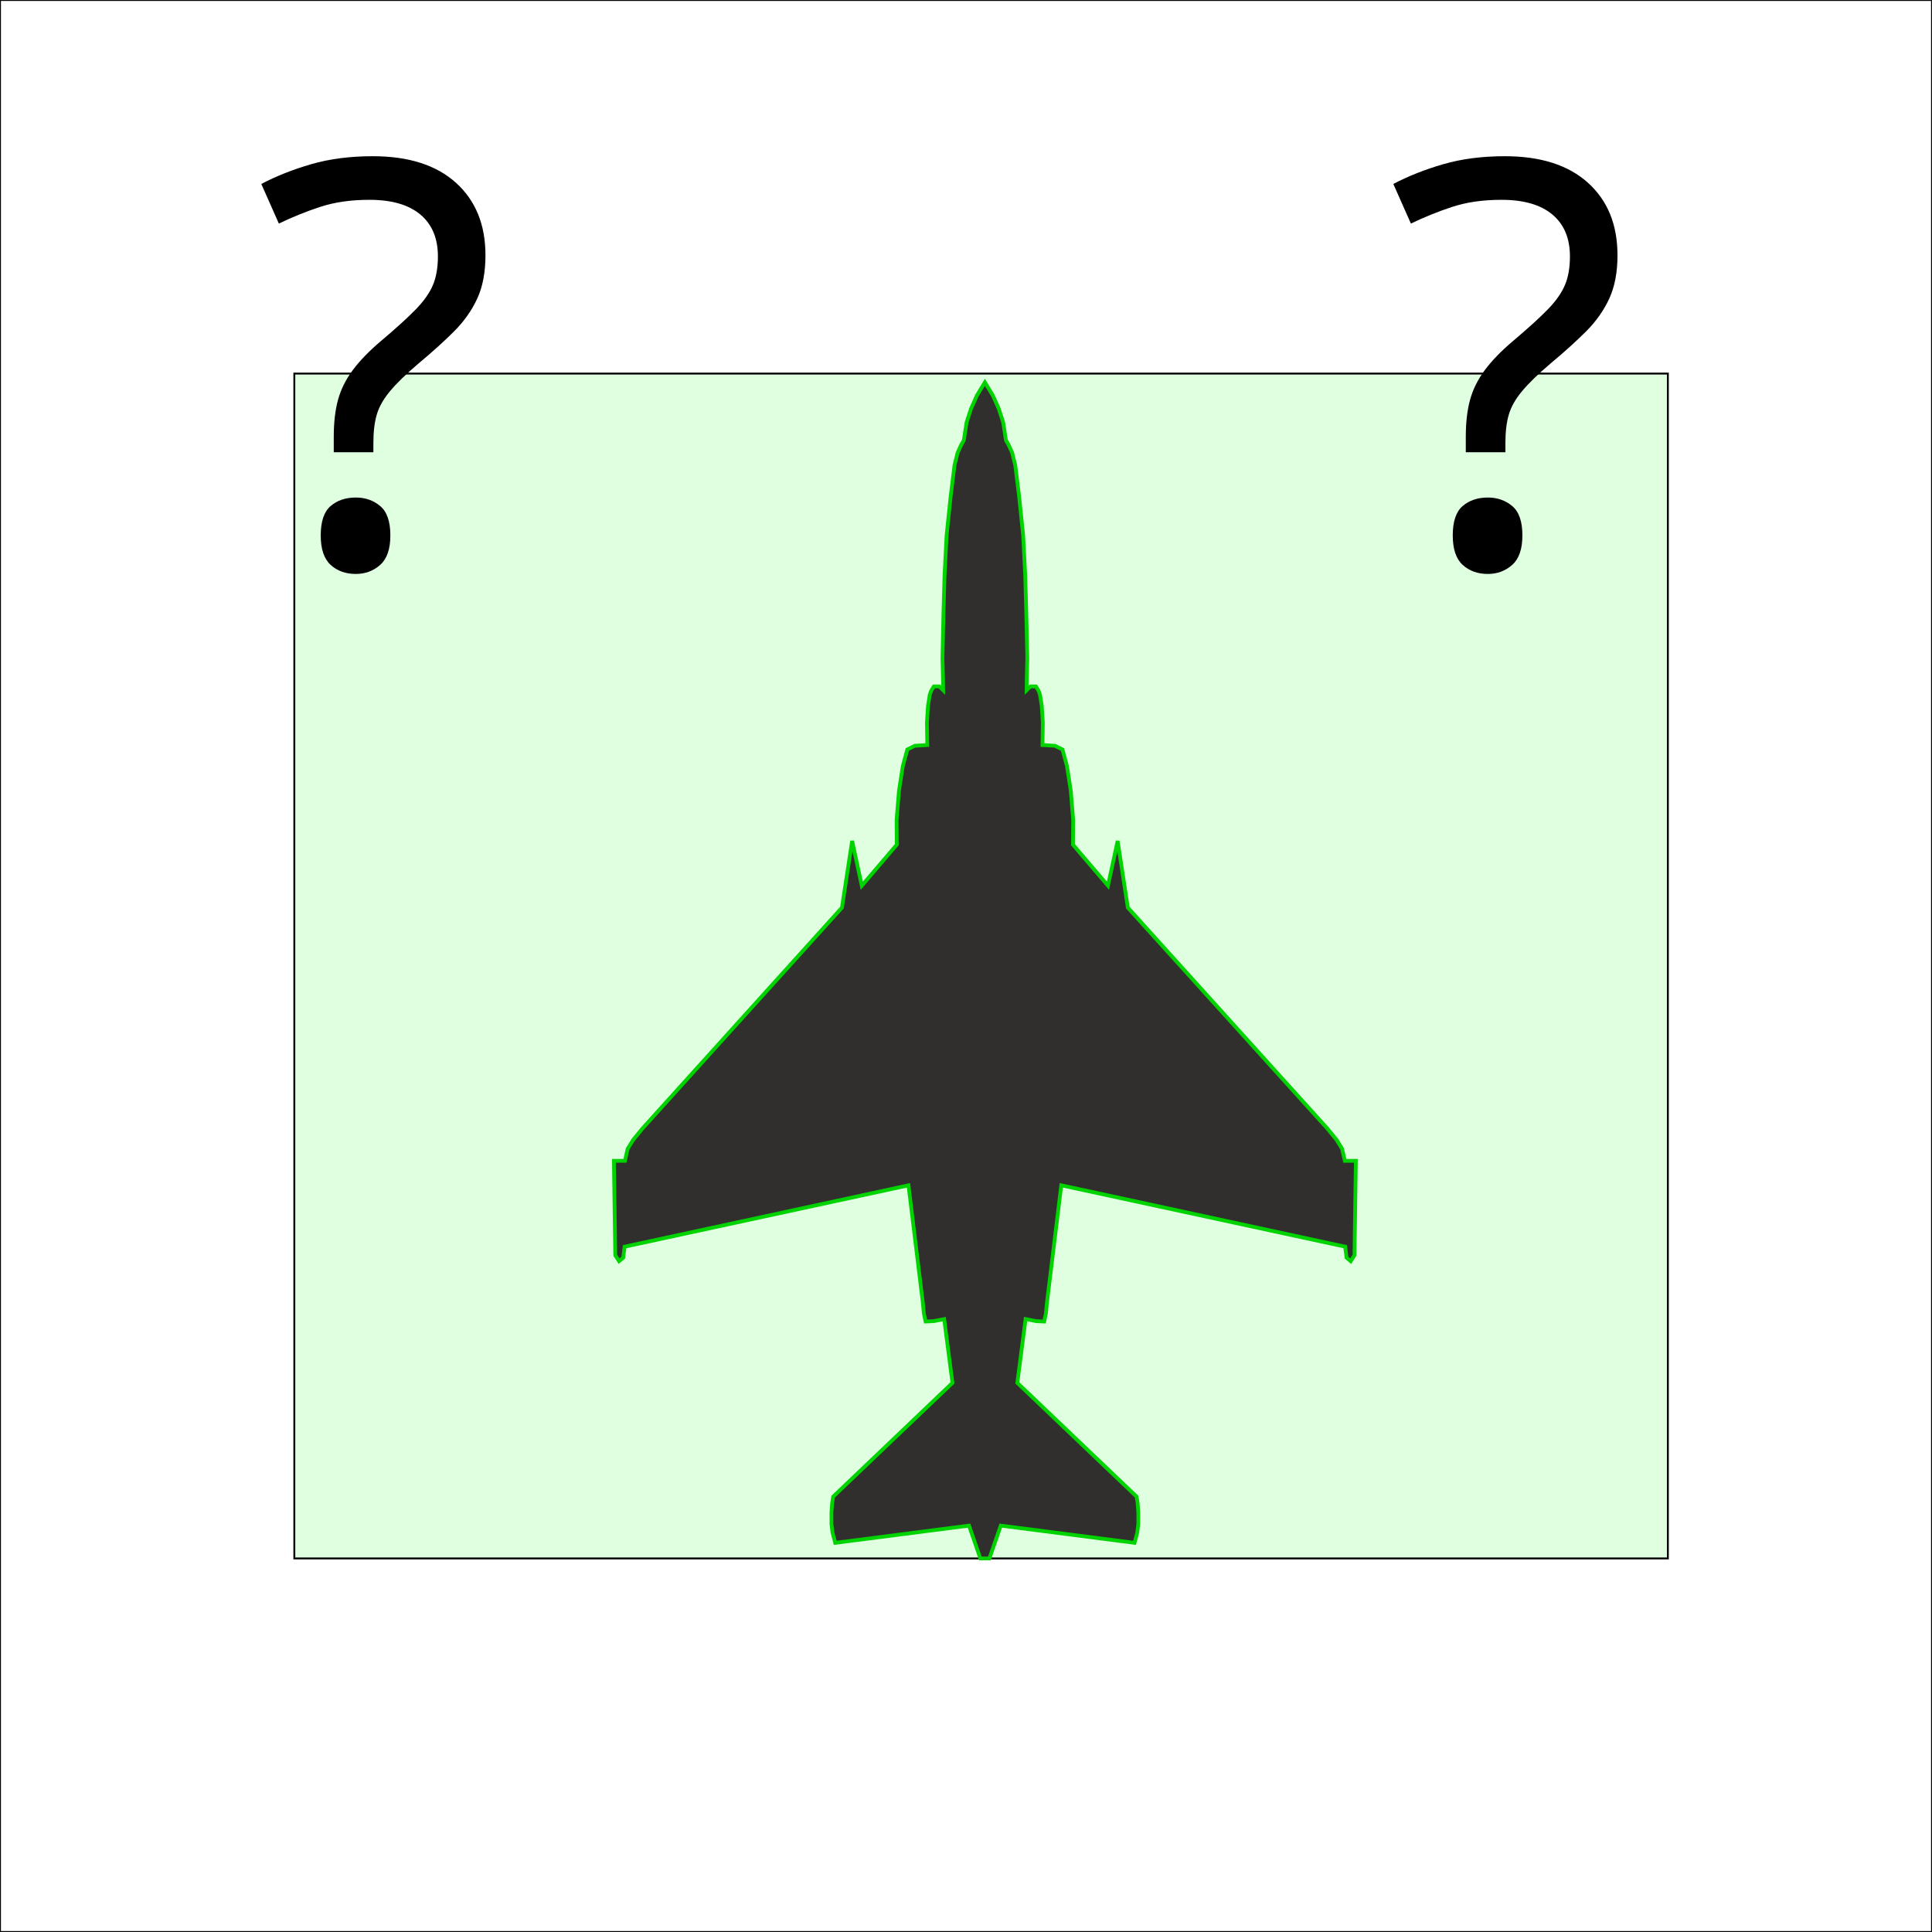
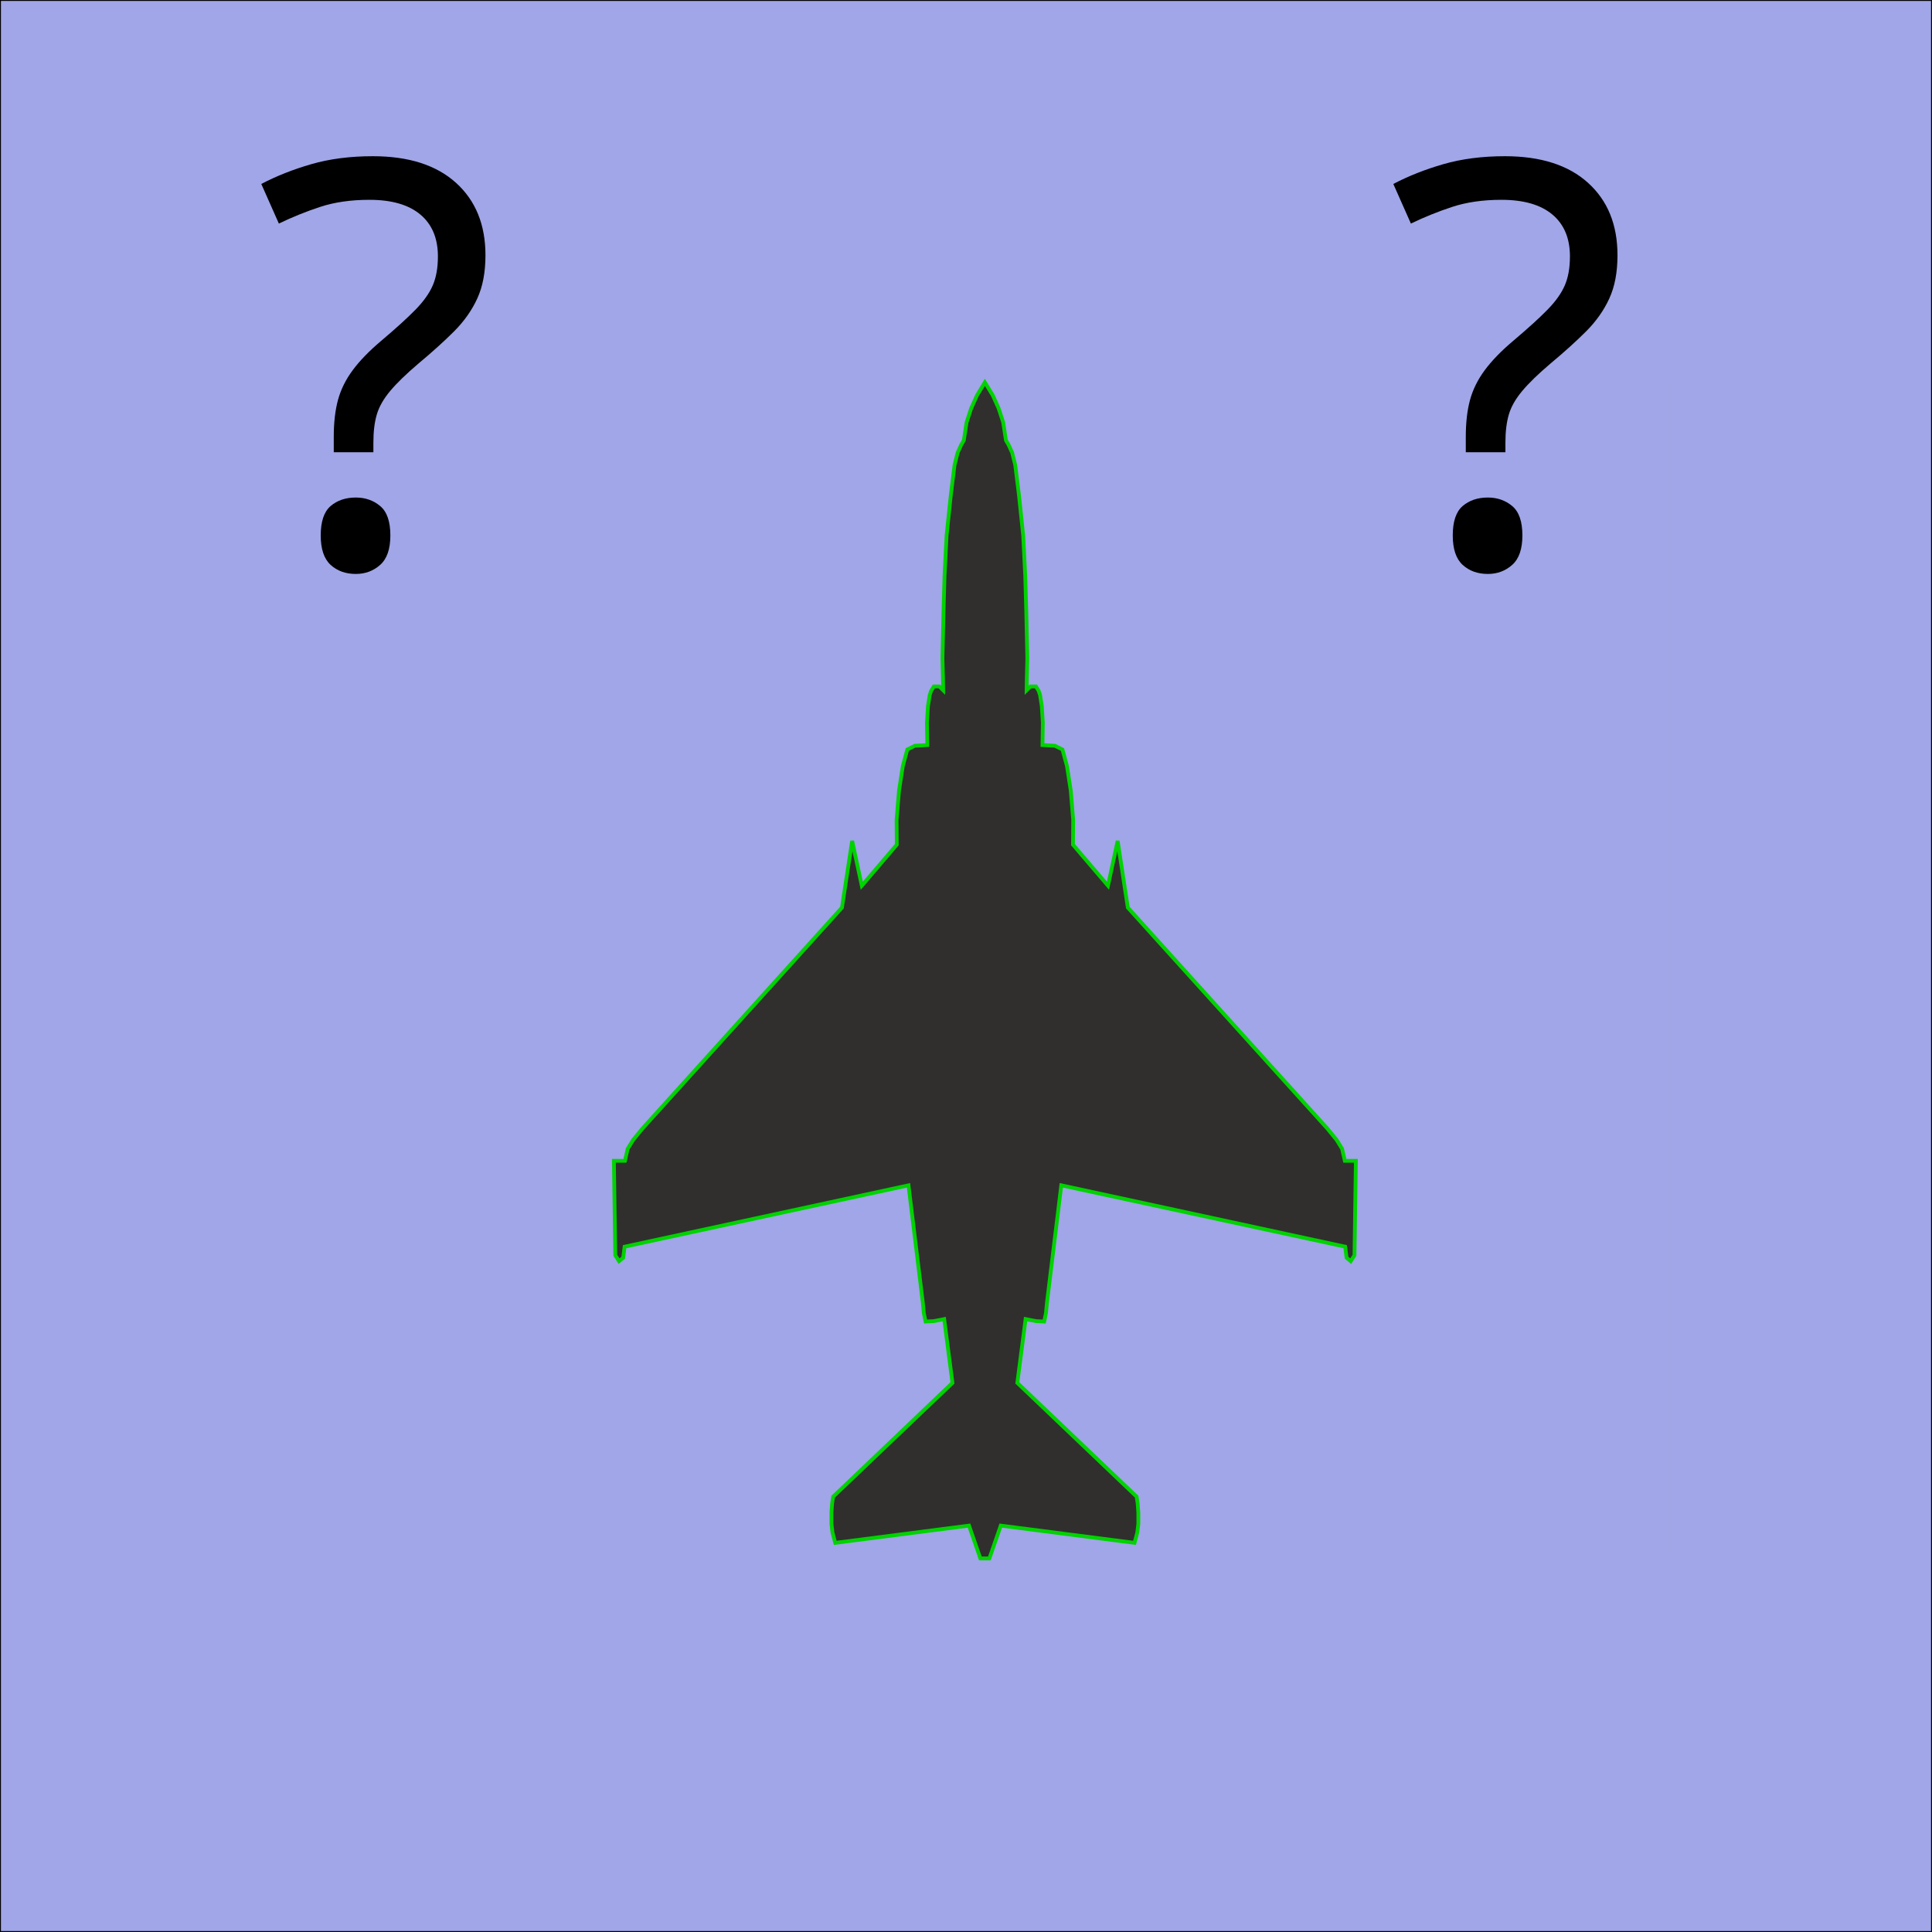
<svg xmlns="http://www.w3.org/2000/svg" width="1024" height="1024">
-   <rect x="0" y="0" width="1024" height="1024" fill="white" fill-opacity="1" stroke="black" stroke-width="1" />
+   <rect x="0" y="0" width="1024" height="1024" fill="#A0A6E7" fill-opacity="1" stroke="black" stroke-width="1" />
  <g transform="translate(-80,198)">
-     <rect x="236" y="0" width="728" height="628" fill="palegreen" fill-opacity="0.3" stroke="black" stroke-width="1" />
+     <rect x="236" y="0" width="728" height="628" fill="#A0A6E7" fill-opacity="0.3" stroke="black" stroke-width="0" />
  </g>
  <g transform="translate(300,180) scale(2.0)">
    <path d="m 111.011,323 h -1.198 l -3.015,-8.699 -35.45,4.568 -0.731,-2.741 -0.274,-2.284 v -3.015 l 0.182,-2.467 0.274,-1.736 31.613,-30.151 -2.193,-16.903 -2.832,0.548 -2.101,0.092 -0.457,-2.193 -0.274,-2.832 -3.792,-31.065 -75.24,16.263 -0.366,2.924 -1.096,0.914 -1.005,-1.554 -0.366,-25.034 h 2.924 l 0.731,-3.198 1.462,-2.375 2.467,-3.015 52.855,-58.521 2.696,-17.679 2.558,11.878 9.274,-10.873 -0.046,-6.578 0.639,-7.767 1.005,-6.487 1.188,-4.385 2.01,-1.005 3.289,-0.183 -0.091,-5.939 0.274,-4.385 0.457,-2.924 0.365,-1.096 0.731,-1.188 1.462,-6.7e-5 1.005,1.005 -0.045,-3.198 -0.137,-5.299 0.274,-12.243 0.274,-9.594 0.548,-10.69 1.096,-10.507 1.005,-8.132 0.823,-3.289 0.913,-2.01 0.731,-1.279 0.731,-4.751 1.188,-3.655 1.553,-3.472 2.101,-3.472 2.112,3.472 1.553,3.472 1.188,3.655 0.731,4.751 0.731,1.279 0.913,2.01 0.823,3.289 1.005,8.132 1.096,10.507 0.548,10.69 0.274,9.594 0.274,12.243 -0.137,5.299 -0.045,3.198 1.005,-1.005 1.462,6.7e-5 0.731,1.188 0.365,1.096 0.457,2.924 0.274,4.385 -0.091,5.939 3.289,0.183 2.01,1.005 1.188,4.385 1.005,6.487 0.639,7.767 -0.046,6.578 9.274,10.873 2.558,-11.878 2.696,17.679 52.855,58.521 2.467,3.015 1.462,2.375 0.731,3.198 h 2.924 l -0.366,25.034 -1.005,1.554 -1.096,-0.914 -0.366,-2.924 -75.24,-16.263 -3.792,31.065 -0.274,2.832 -0.457,2.193 -2.101,-0.092 -2.832,-0.548 -2.193,16.903 31.613,30.151 0.274,1.736 0.182,2.467 v 3.015 l -0.274,2.284 -0.731,2.741 -35.45,-4.568 -3.015,8.699 H 111" fill="#343330" id="path998" style="fill:#302f2e;fill-opacity:1;stroke:#00d300;stroke-opacity:1" />
  </g>
  <text x="200" y="300" text-anchor="middle" text-align="center" font-family="sans-serif" font-size="300px">?</text>
  <text x="800" y="300" text-anchor="middle" text-align="center" font-family="sans-serif" font-size="300px">?</text>
</svg>
